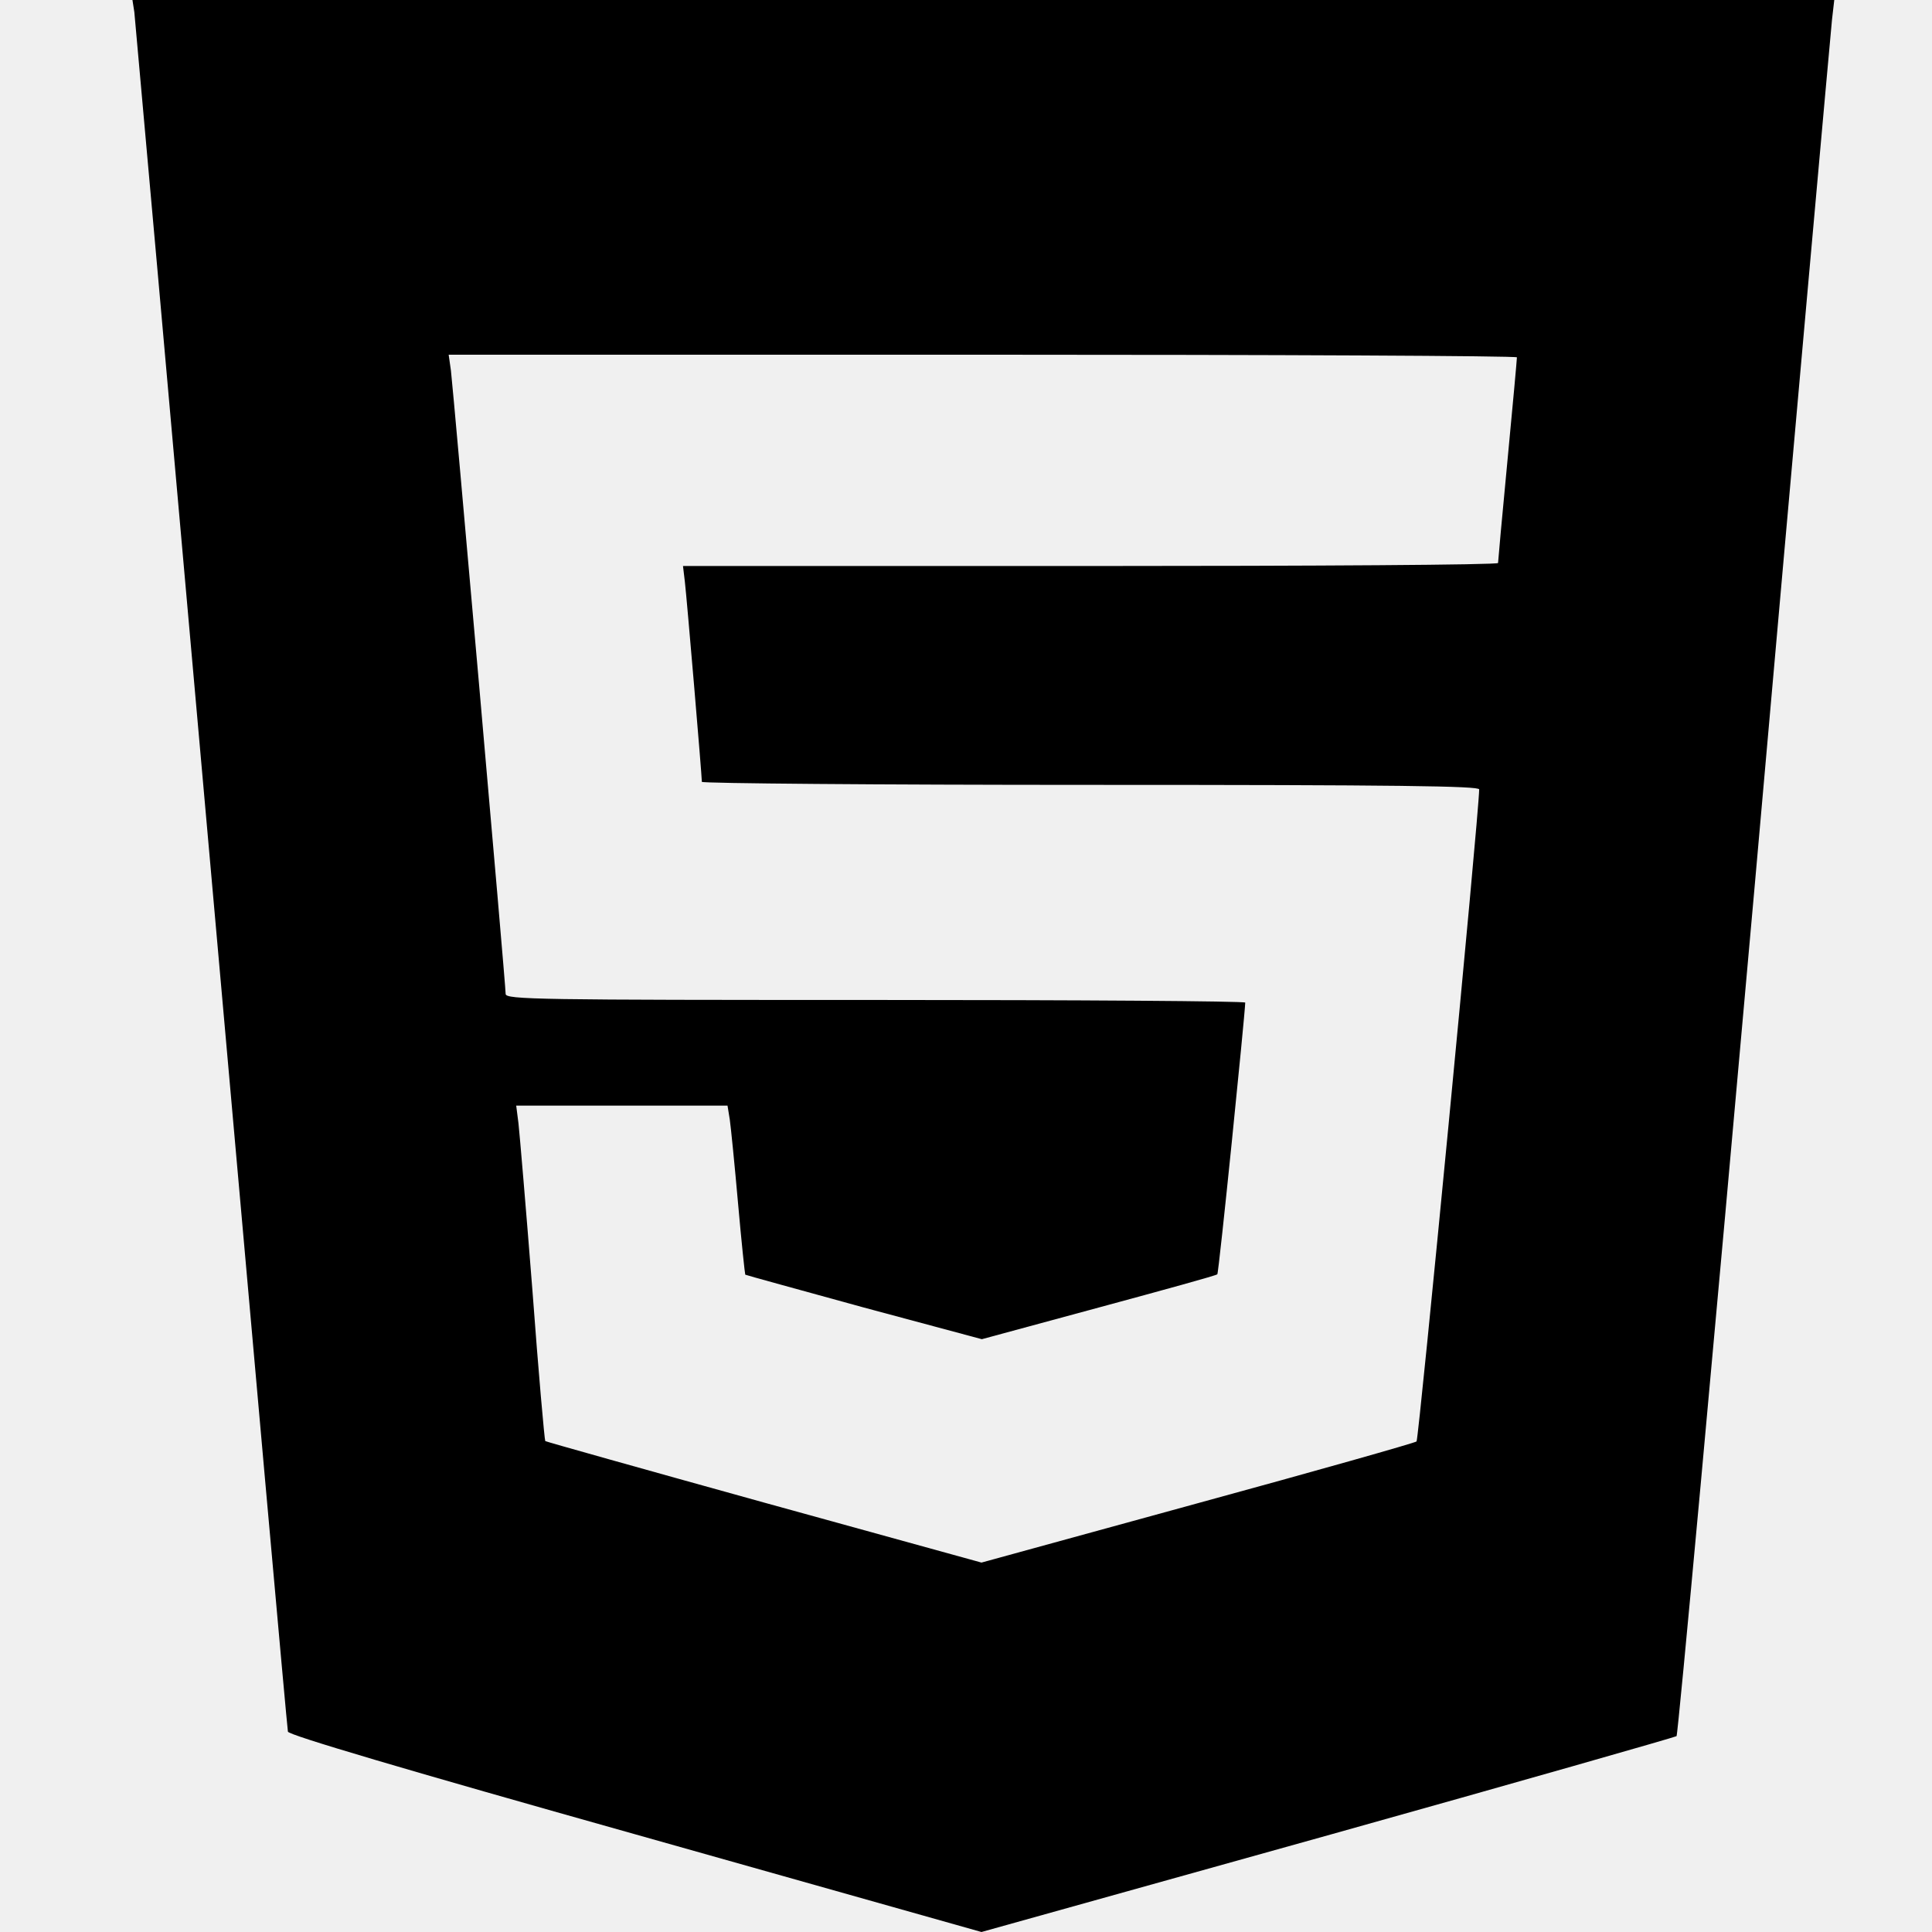
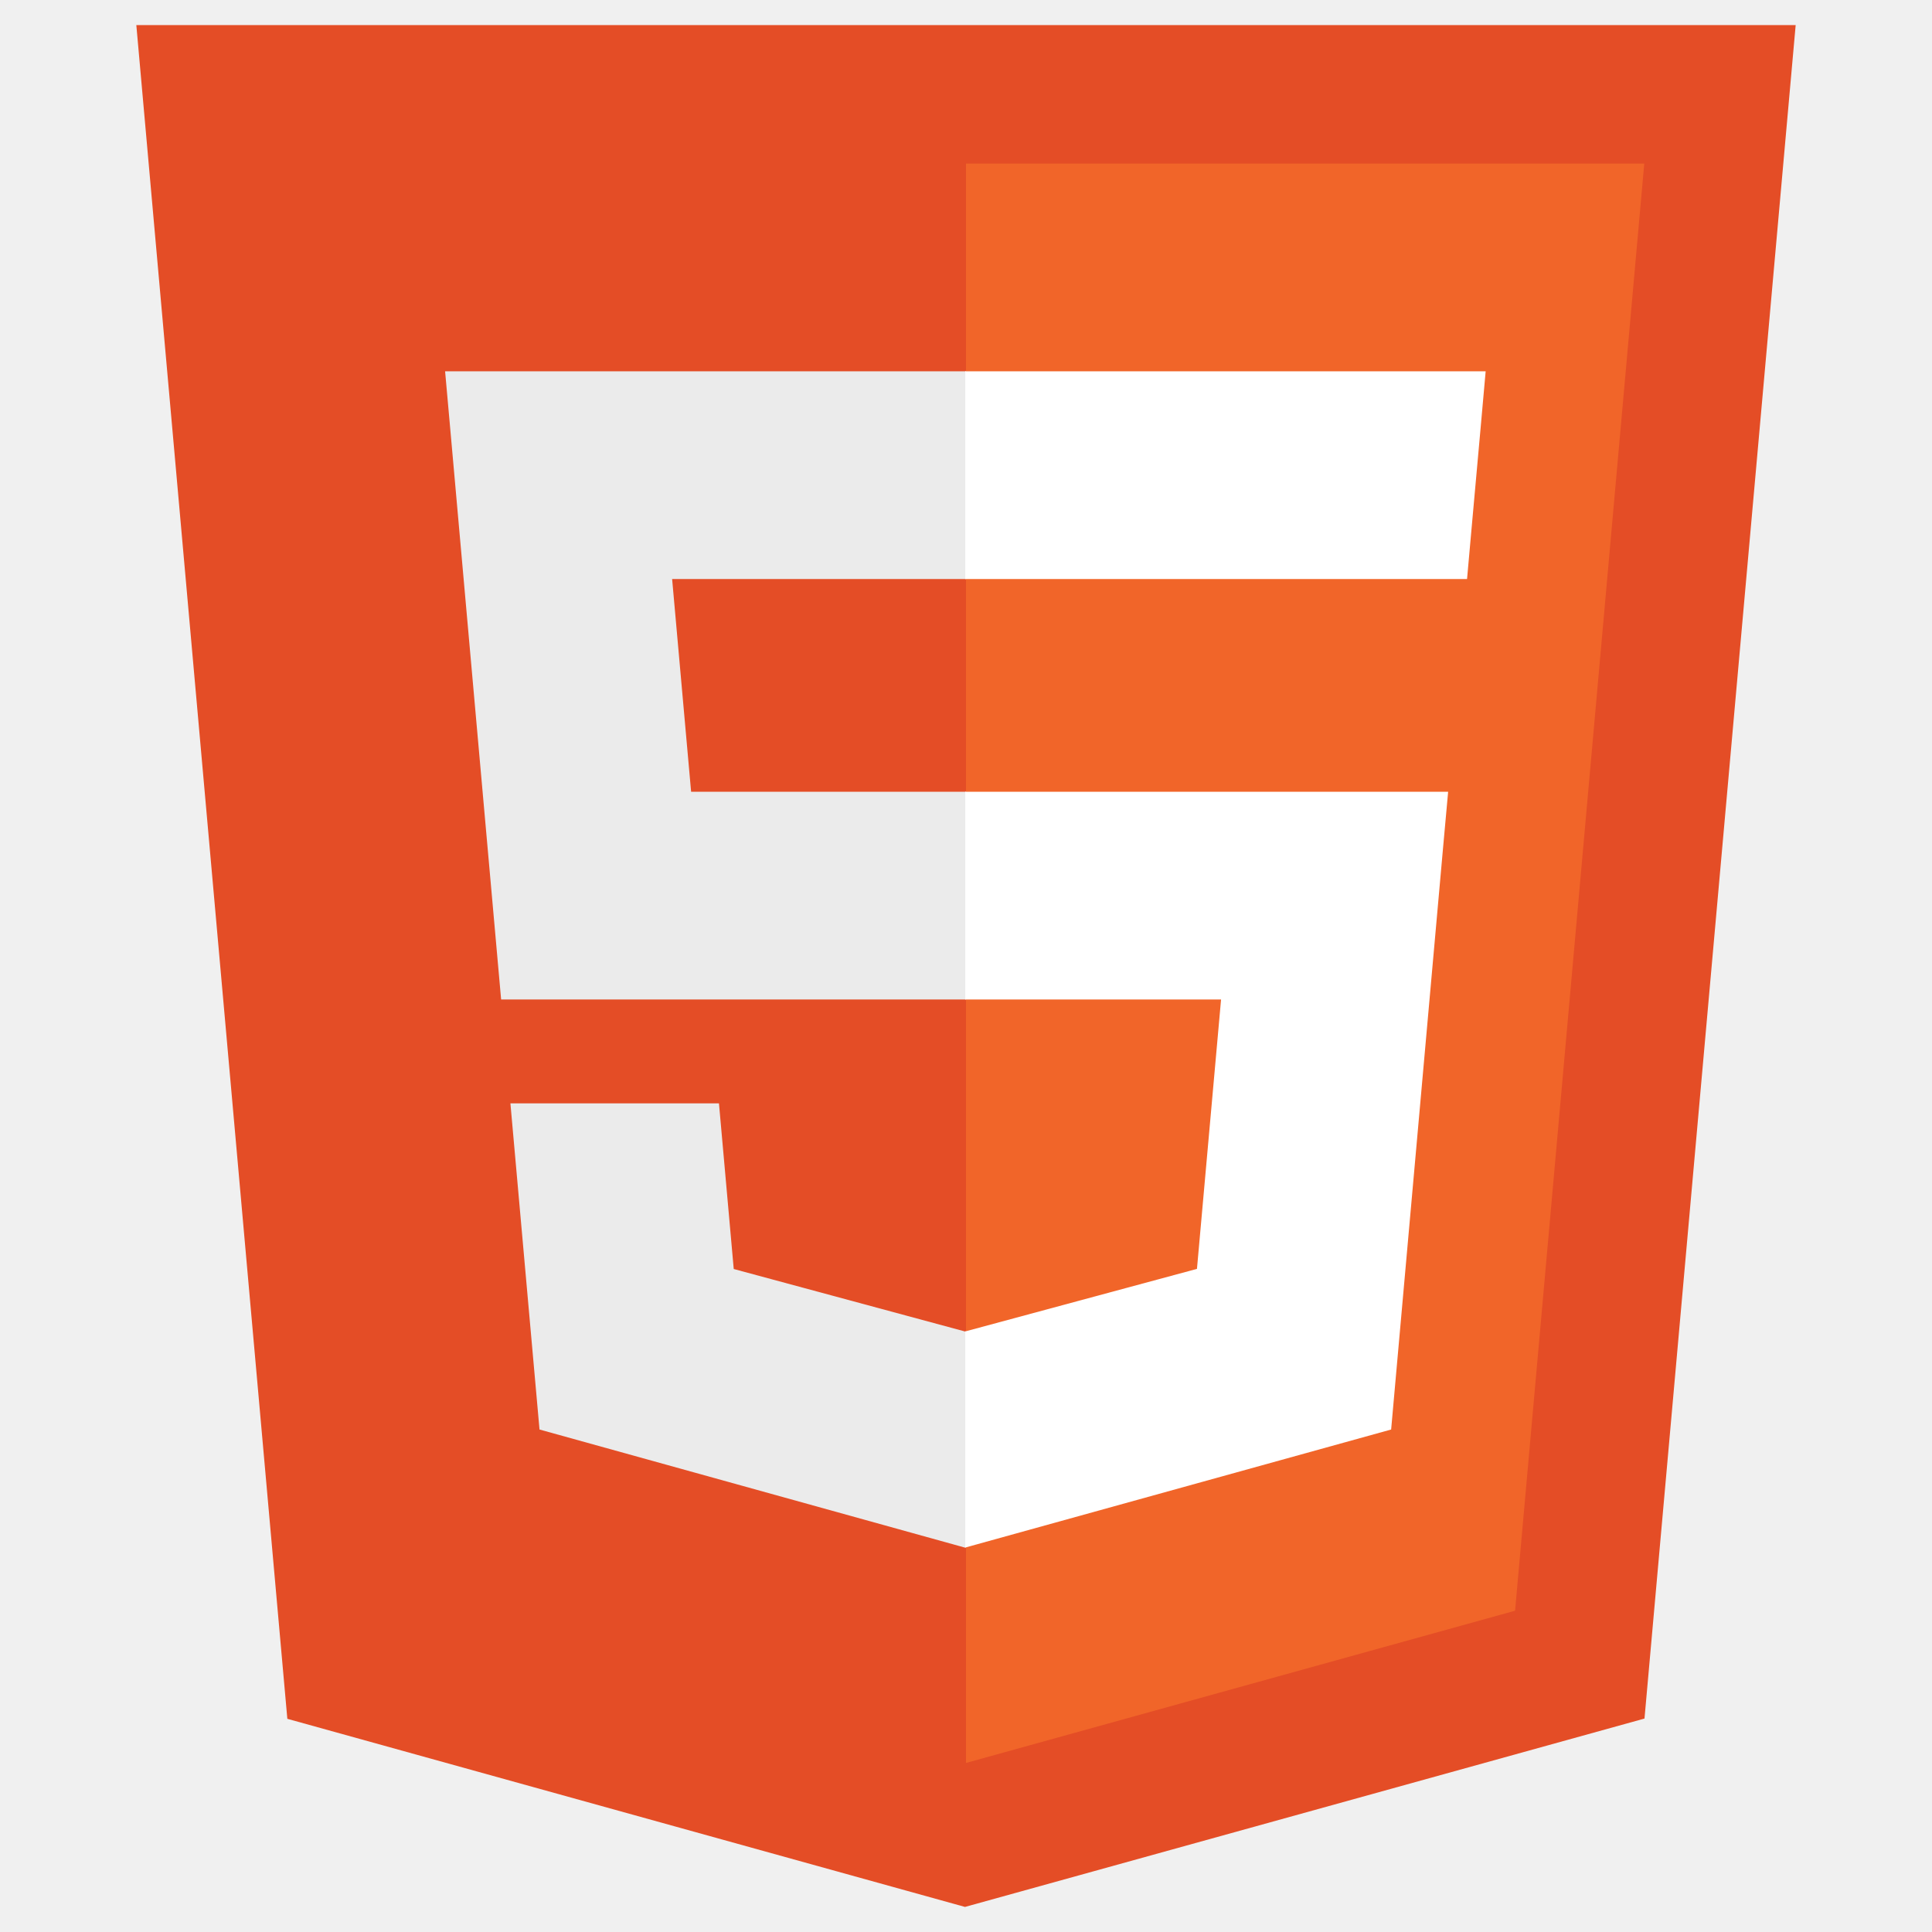
- <svg xmlns="http://www.w3.org/2000/svg" version="1.0" width="512pt" height="512pt" viewBox="0 0 512 512" preserveAspectRatio="xMidYMid meet">
-   <g transform="translate(0,512) scale(0.1,-0.1)" fill="#000000" stroke="none">
-     <path d="M356 5088 c2 -18 94 -1048 204 -2288 110 -1240 201 -2261 203 -2269 1 -9 312 -101 920 -272 l918 -259 917 256 c504 141 920 260 925 263 4 4 97 1017 207 2252 109 1234 202 2268 205 2297 l6 52 -2255 0 -2255 0 5 -32z m3664 -915 c0 -5 -11 -127 -25 -273 -14 -146 -25 -268 -25 -272 0 -5 -486 -8 -1080 -8 l-1080 0 5 -42 c5 -42 45 -513 45 -530 0 -4 464 -8 1030 -8 817 0 1030 -3 1030 -12 -1 -71 -160 -1722 -166 -1728 -5 -4 -266 -78 -581 -164 l-572 -157 -576 159 c-317 88 -577 161 -580 163 -2 3 -18 182 -34 399 -17 217 -34 416 -37 443 l-6 47 280 0 280 0 6 -37 c3 -21 13 -121 22 -223 9 -102 18 -186 19 -188 1 -1 143 -40 314 -87 l313 -84 310 84 c170 46 312 85 314 88 4 3 73 685 74 720 0 4 -441 7 -980 7 -895 0 -980 1 -980 16 0 26 -139 1604 -145 1652 l-6 42 1415 0 c779 0 1416 -3 1416 -7z" />
-   </g>
+ <svg xmlns="http://www.w3.org/2000/svg" viewBox="0 0 128 128">
+   <path fill="#E44D26" d="M19.037 113.876L9.032 1.661h109.936l-10.016 112.198-45.019 12.48z" />
+   <path fill="#F16529" d="M64 116.8l36.378-10.086 8.559-95.878H64z" />
+   <path fill="#EBEBEB" d="M64 52.455H45.788L44.53 38.361H64V24.599H29.489l.33 3.692 3.382 37.927H64zm0 35.743l-.061.017-15.327-4.14-.979-10.975H33.816l1.928 21.609 28.193 7.826.063-.017z" />
+   <path fill="#fff" d="M63.952 52.455v13.763h16.947l-1.597 17.849-15.35 4.143v14.319l28.215-7.82.207-2.325 3.234-36.233.335-3.696h-3.708zm0-27.856v13.762h33.244l.276-3.092.628-6.978.329-3.692z" />
</svg>
